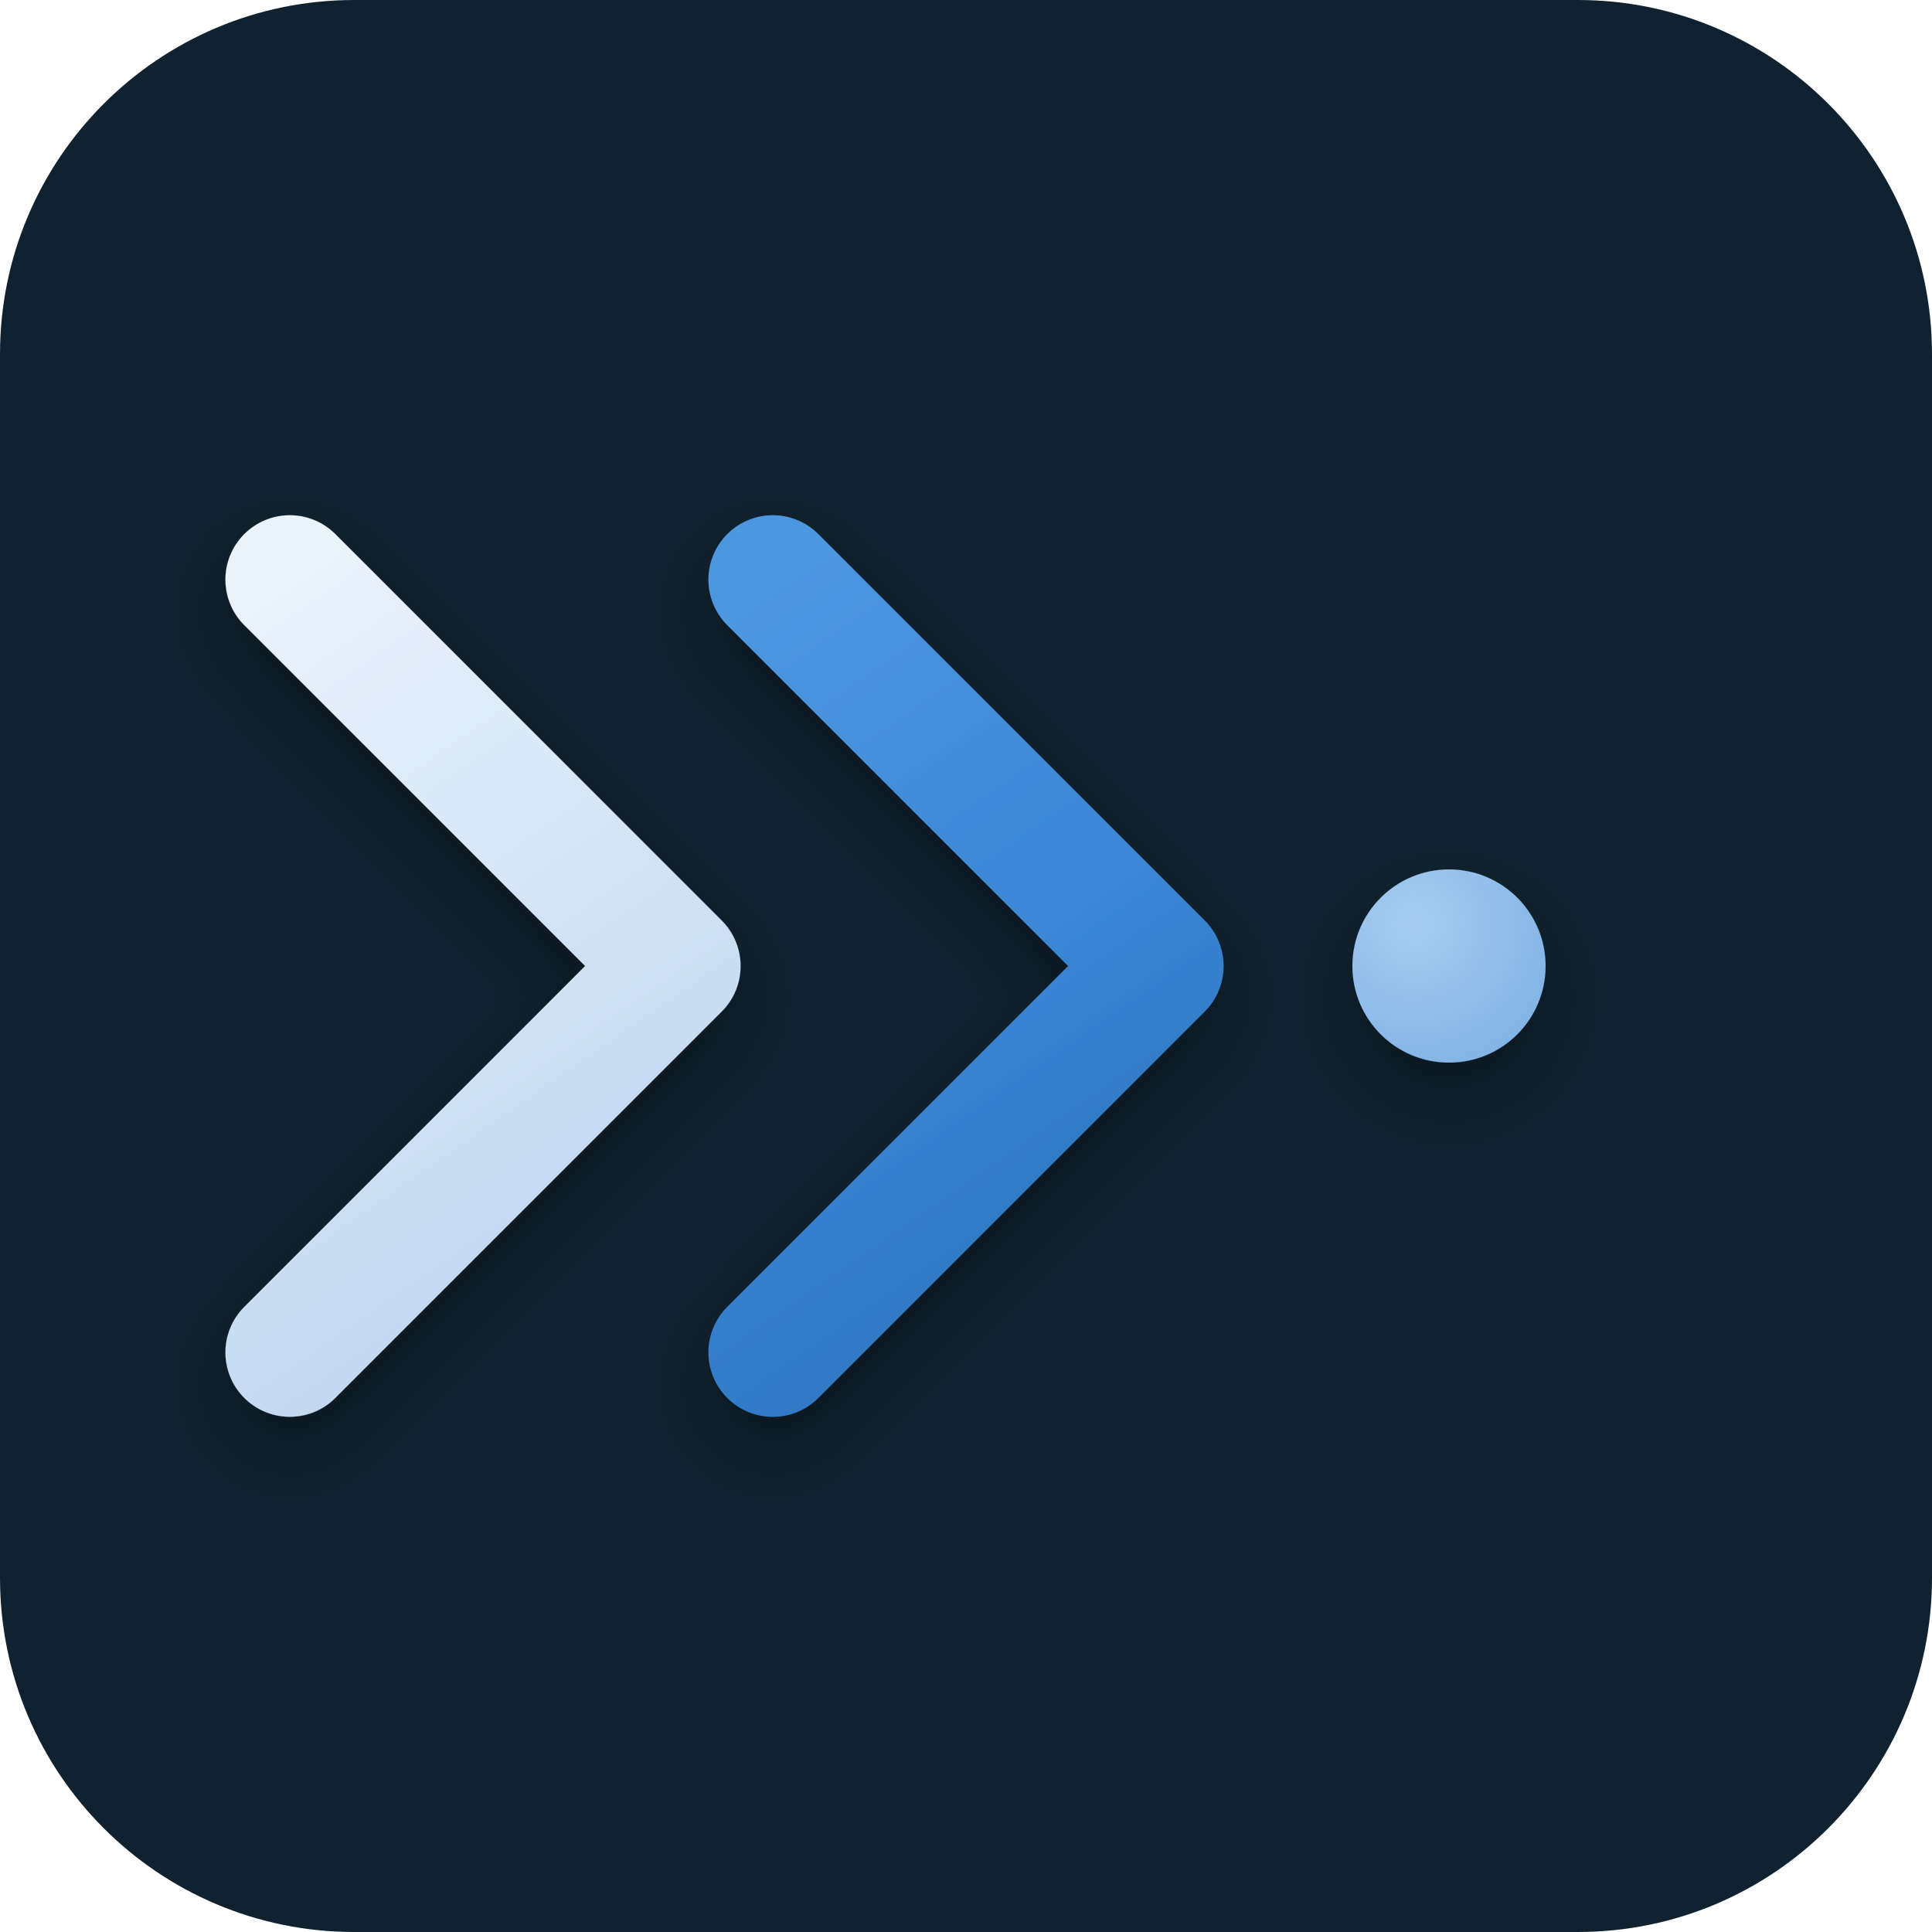
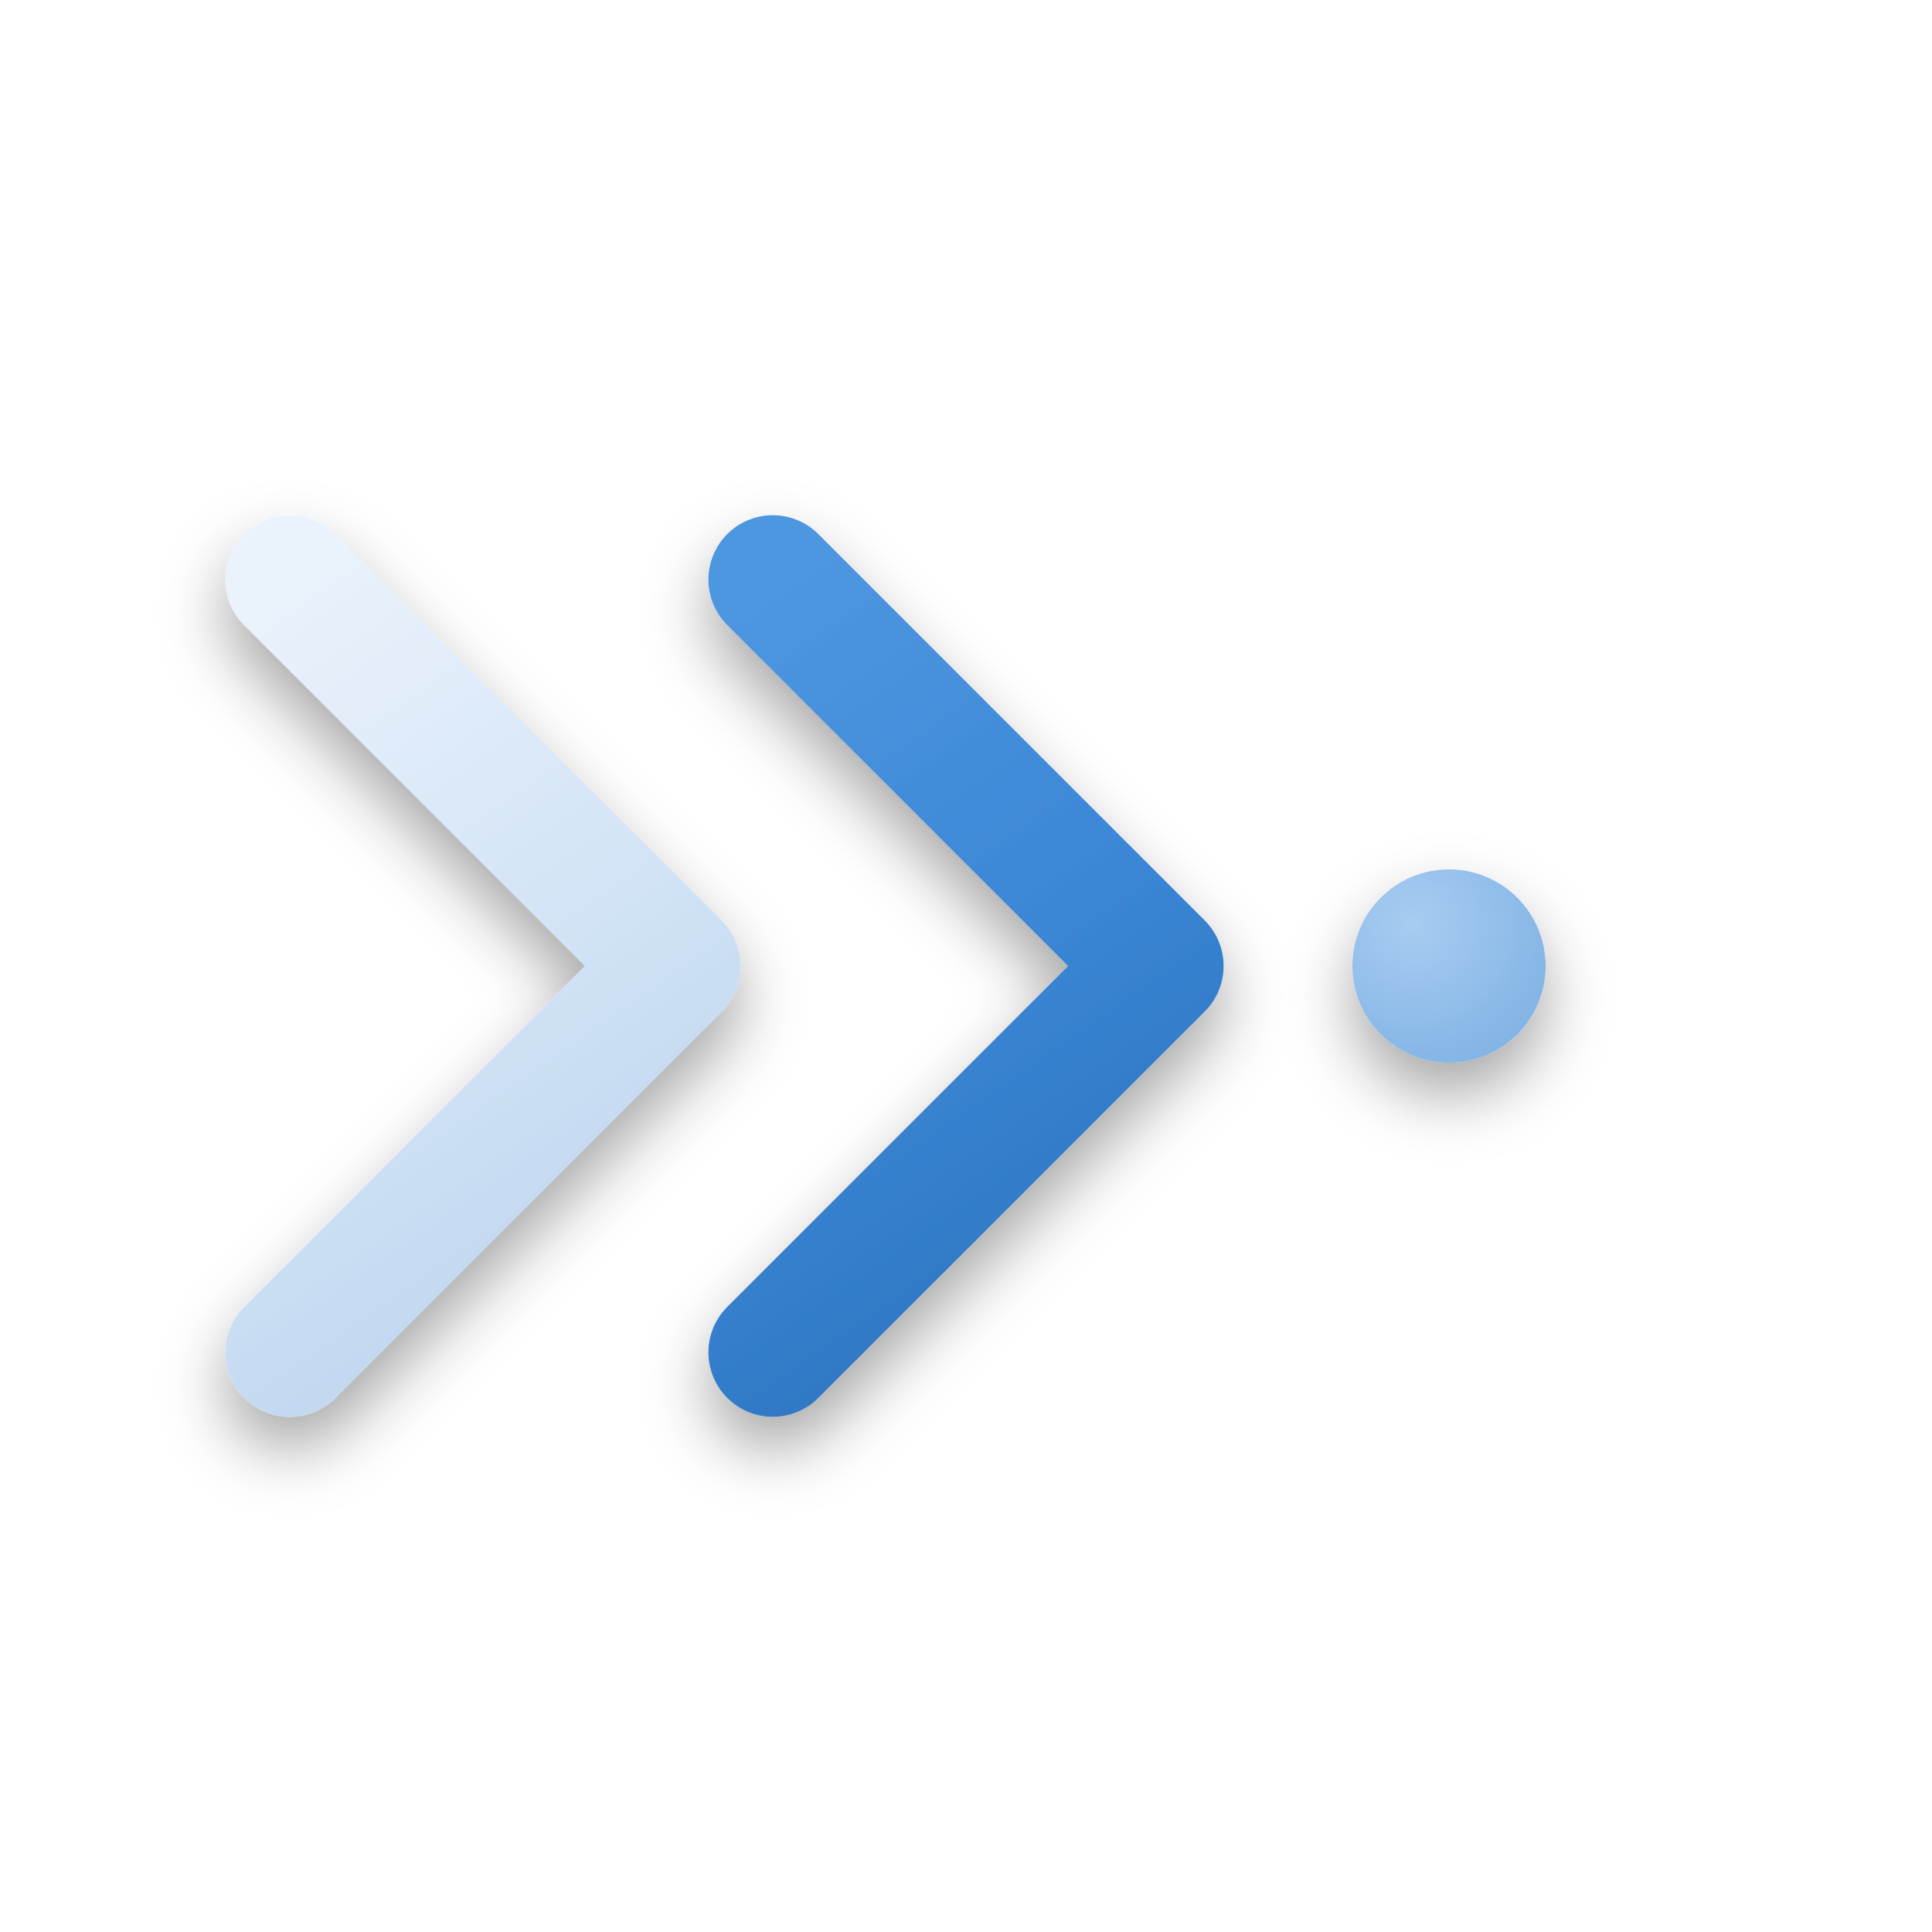
<svg xmlns="http://www.w3.org/2000/svg" viewBox="0 0 120 120">
-   <rect width="120" height="120" rx="22" fill="#10222F" />
  <defs>
    <linearGradient id="mk-g1" x1="0" y1="0" x2="0.35" y2="1">
      <stop offset="0" stop-color="#EAF2FB" />
      <stop offset="0.6" stop-color="#D3E4F6" />
      <stop offset="1" stop-color="#C1D8F0" />
    </linearGradient>
    <linearGradient id="mk-g2" x1="0" y1="0" x2="0.35" y2="1">
      <stop offset="0" stop-color="#97C3EE" />
      <stop offset="0.6" stop-color="#7FB2E4" />
      <stop offset="1" stop-color="#6DA1D6" />
    </linearGradient>
    <linearGradient id="mk-g3" x1="0" y1="0" x2="0.35" y2="1">
      <stop offset="0" stop-color="#4E96E0" />
      <stop offset="0.6" stop-color="#3B87D6" />
      <stop offset="1" stop-color="#3078C4" />
    </linearGradient>
    <radialGradient id="mk-d1" cx="0.32" cy="0.28" r="0.85">
      <stop offset="0" stop-color="#A8CCF1" />
      <stop offset="1" stop-color="#7FB2E4" />
    </radialGradient>
    <radialGradient id="mk-d2" cx="0.32" cy="0.28" r="0.85">
      <stop offset="0" stop-color="#5C9CE0" />
      <stop offset="1" stop-color="#3B87D6" />
    </radialGradient>
    <filter id="mk-sh" x="-25%" y="-25%" width="150%" height="150%">
      <feDropShadow dx="0" dy="2" stdDeviation="2" flood-color="#000000" flood-opacity="0.35" />
    </filter>
  </defs>
  <g transform="translate(52, 60)" filter="url(#mk-sh)">
    <path d="M -34,-24 L -10,0 L -34,24" fill="none" stroke="url(#mk-g1)" stroke-width="8" stroke-linecap="round" stroke-linejoin="round" />
    <path d="M -4,-24 L 20,0 L -4,24" fill="none" stroke="url(#mk-g3)" stroke-width="8" stroke-linecap="round" stroke-linejoin="round" />
    <circle cx="38" cy="0" r="6" fill="url(#mk-d1)" />
  </g>
</svg>
